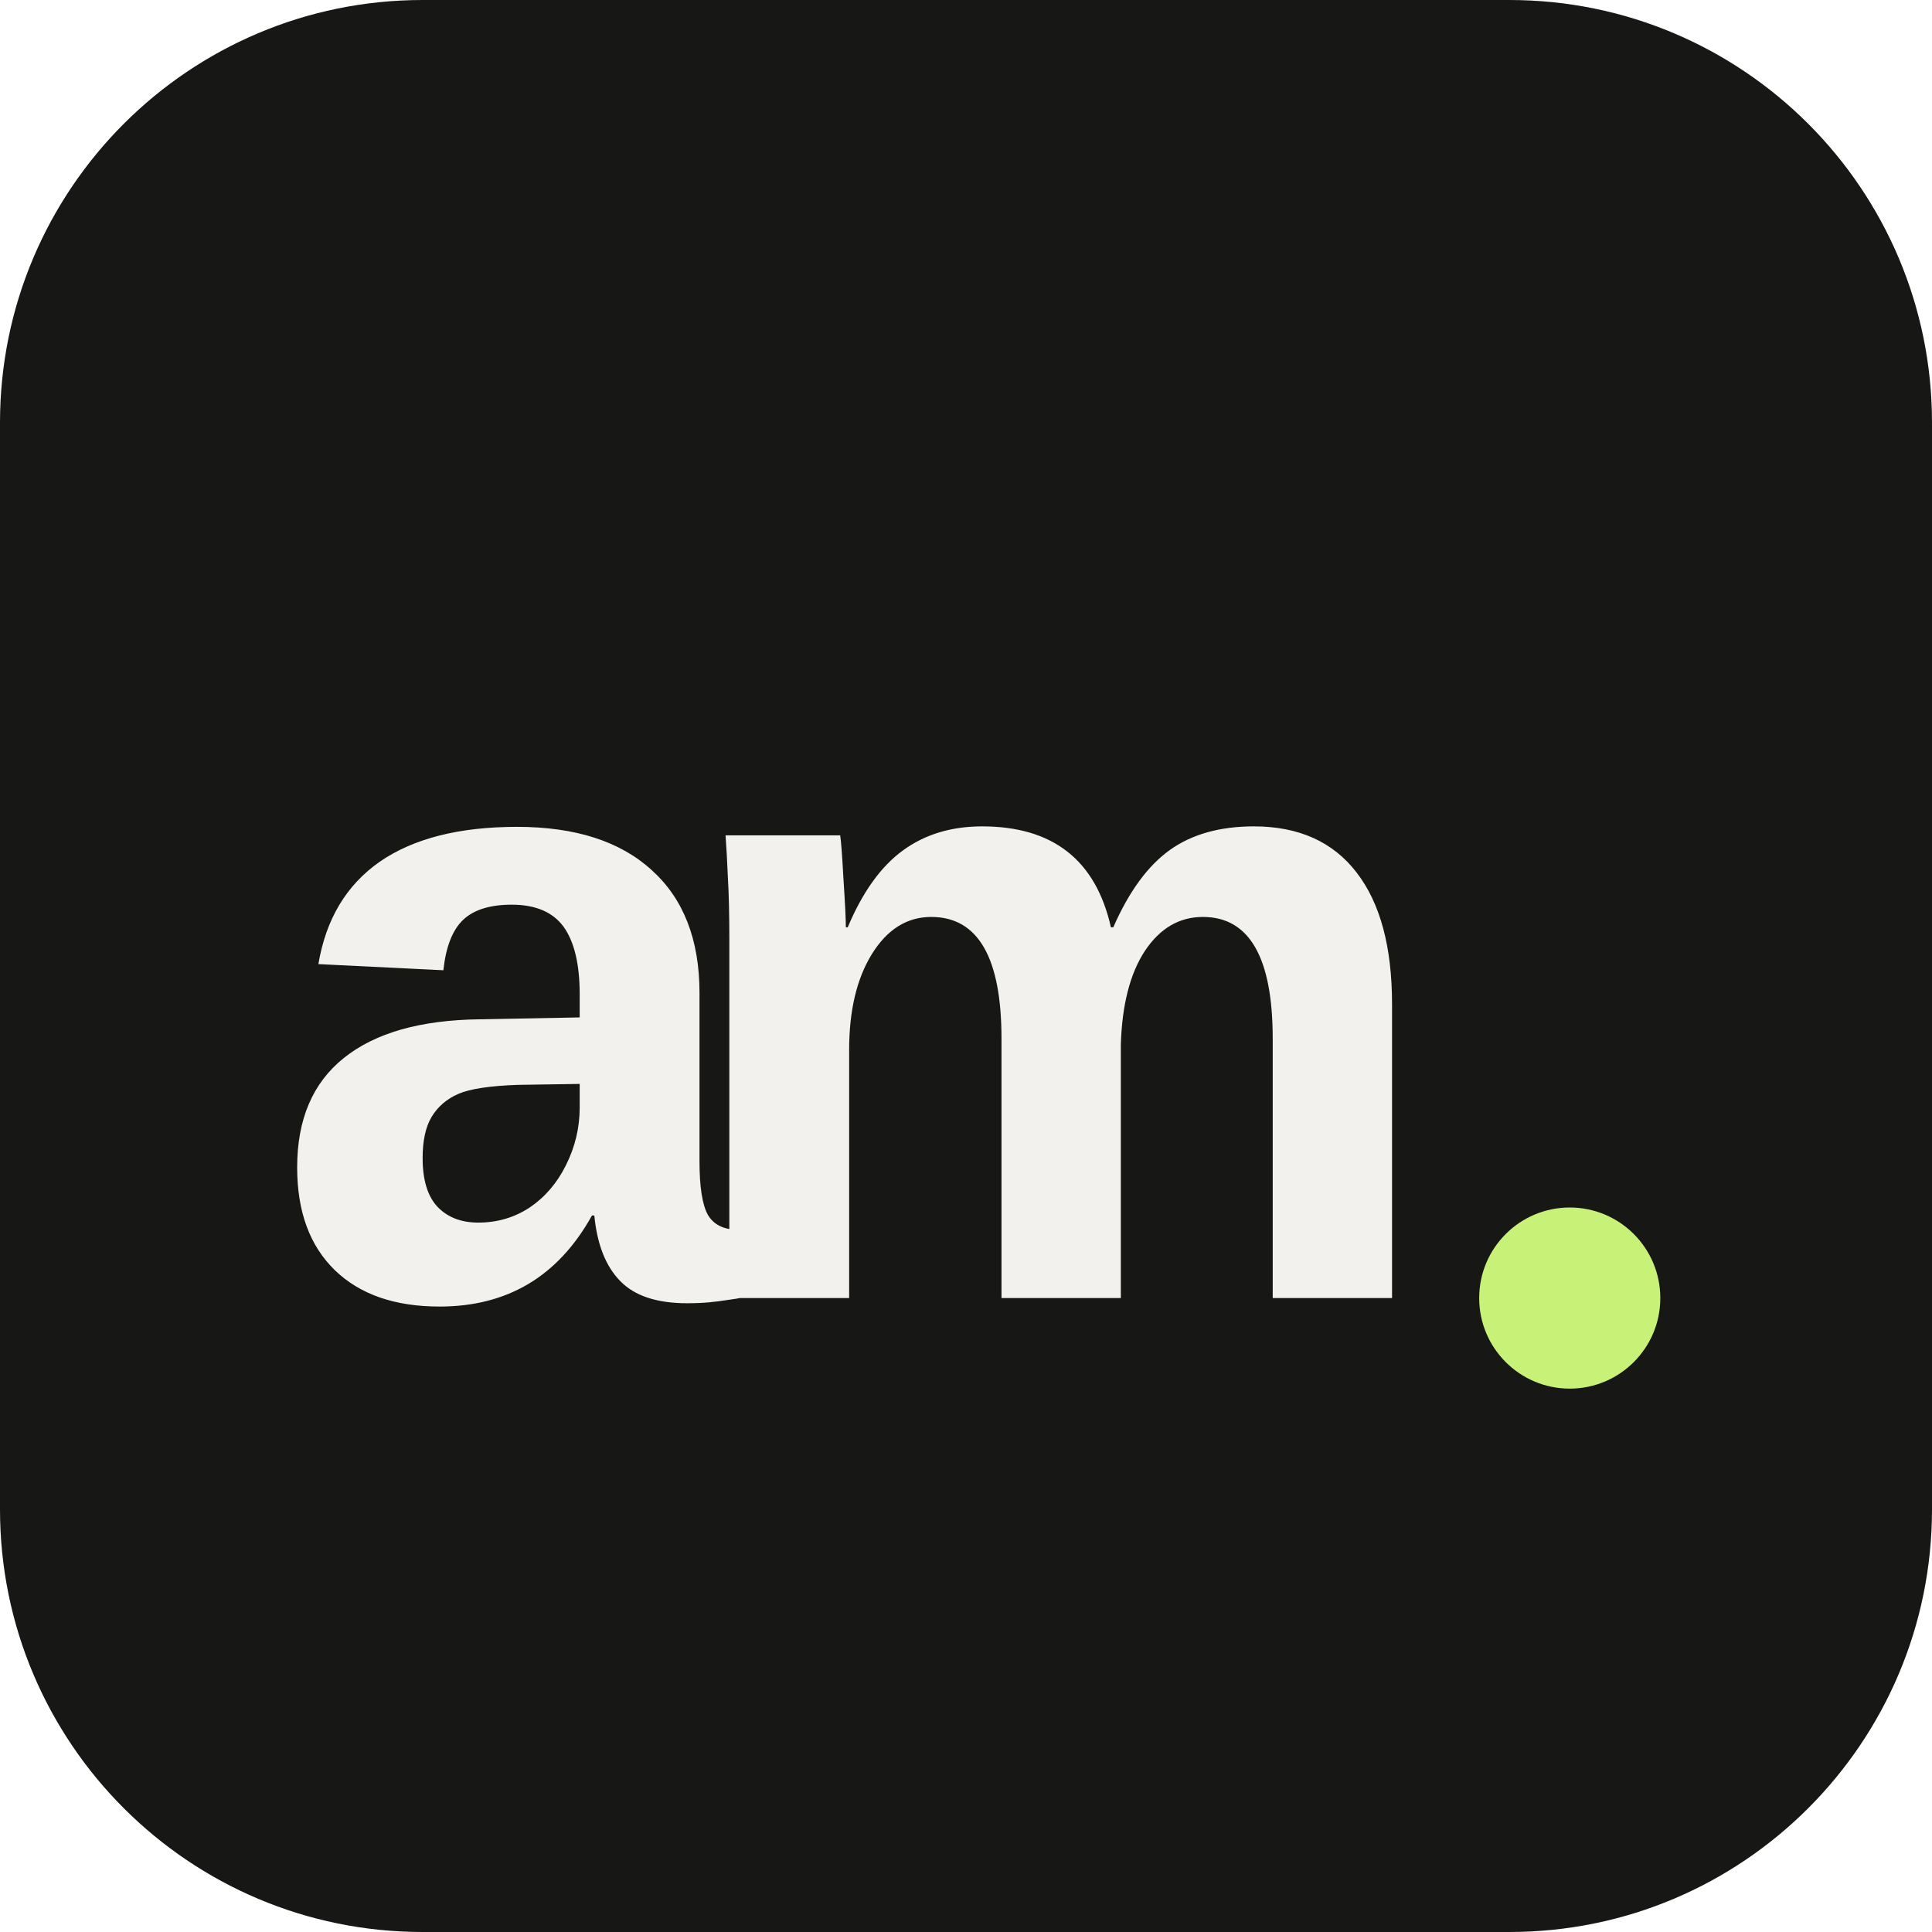
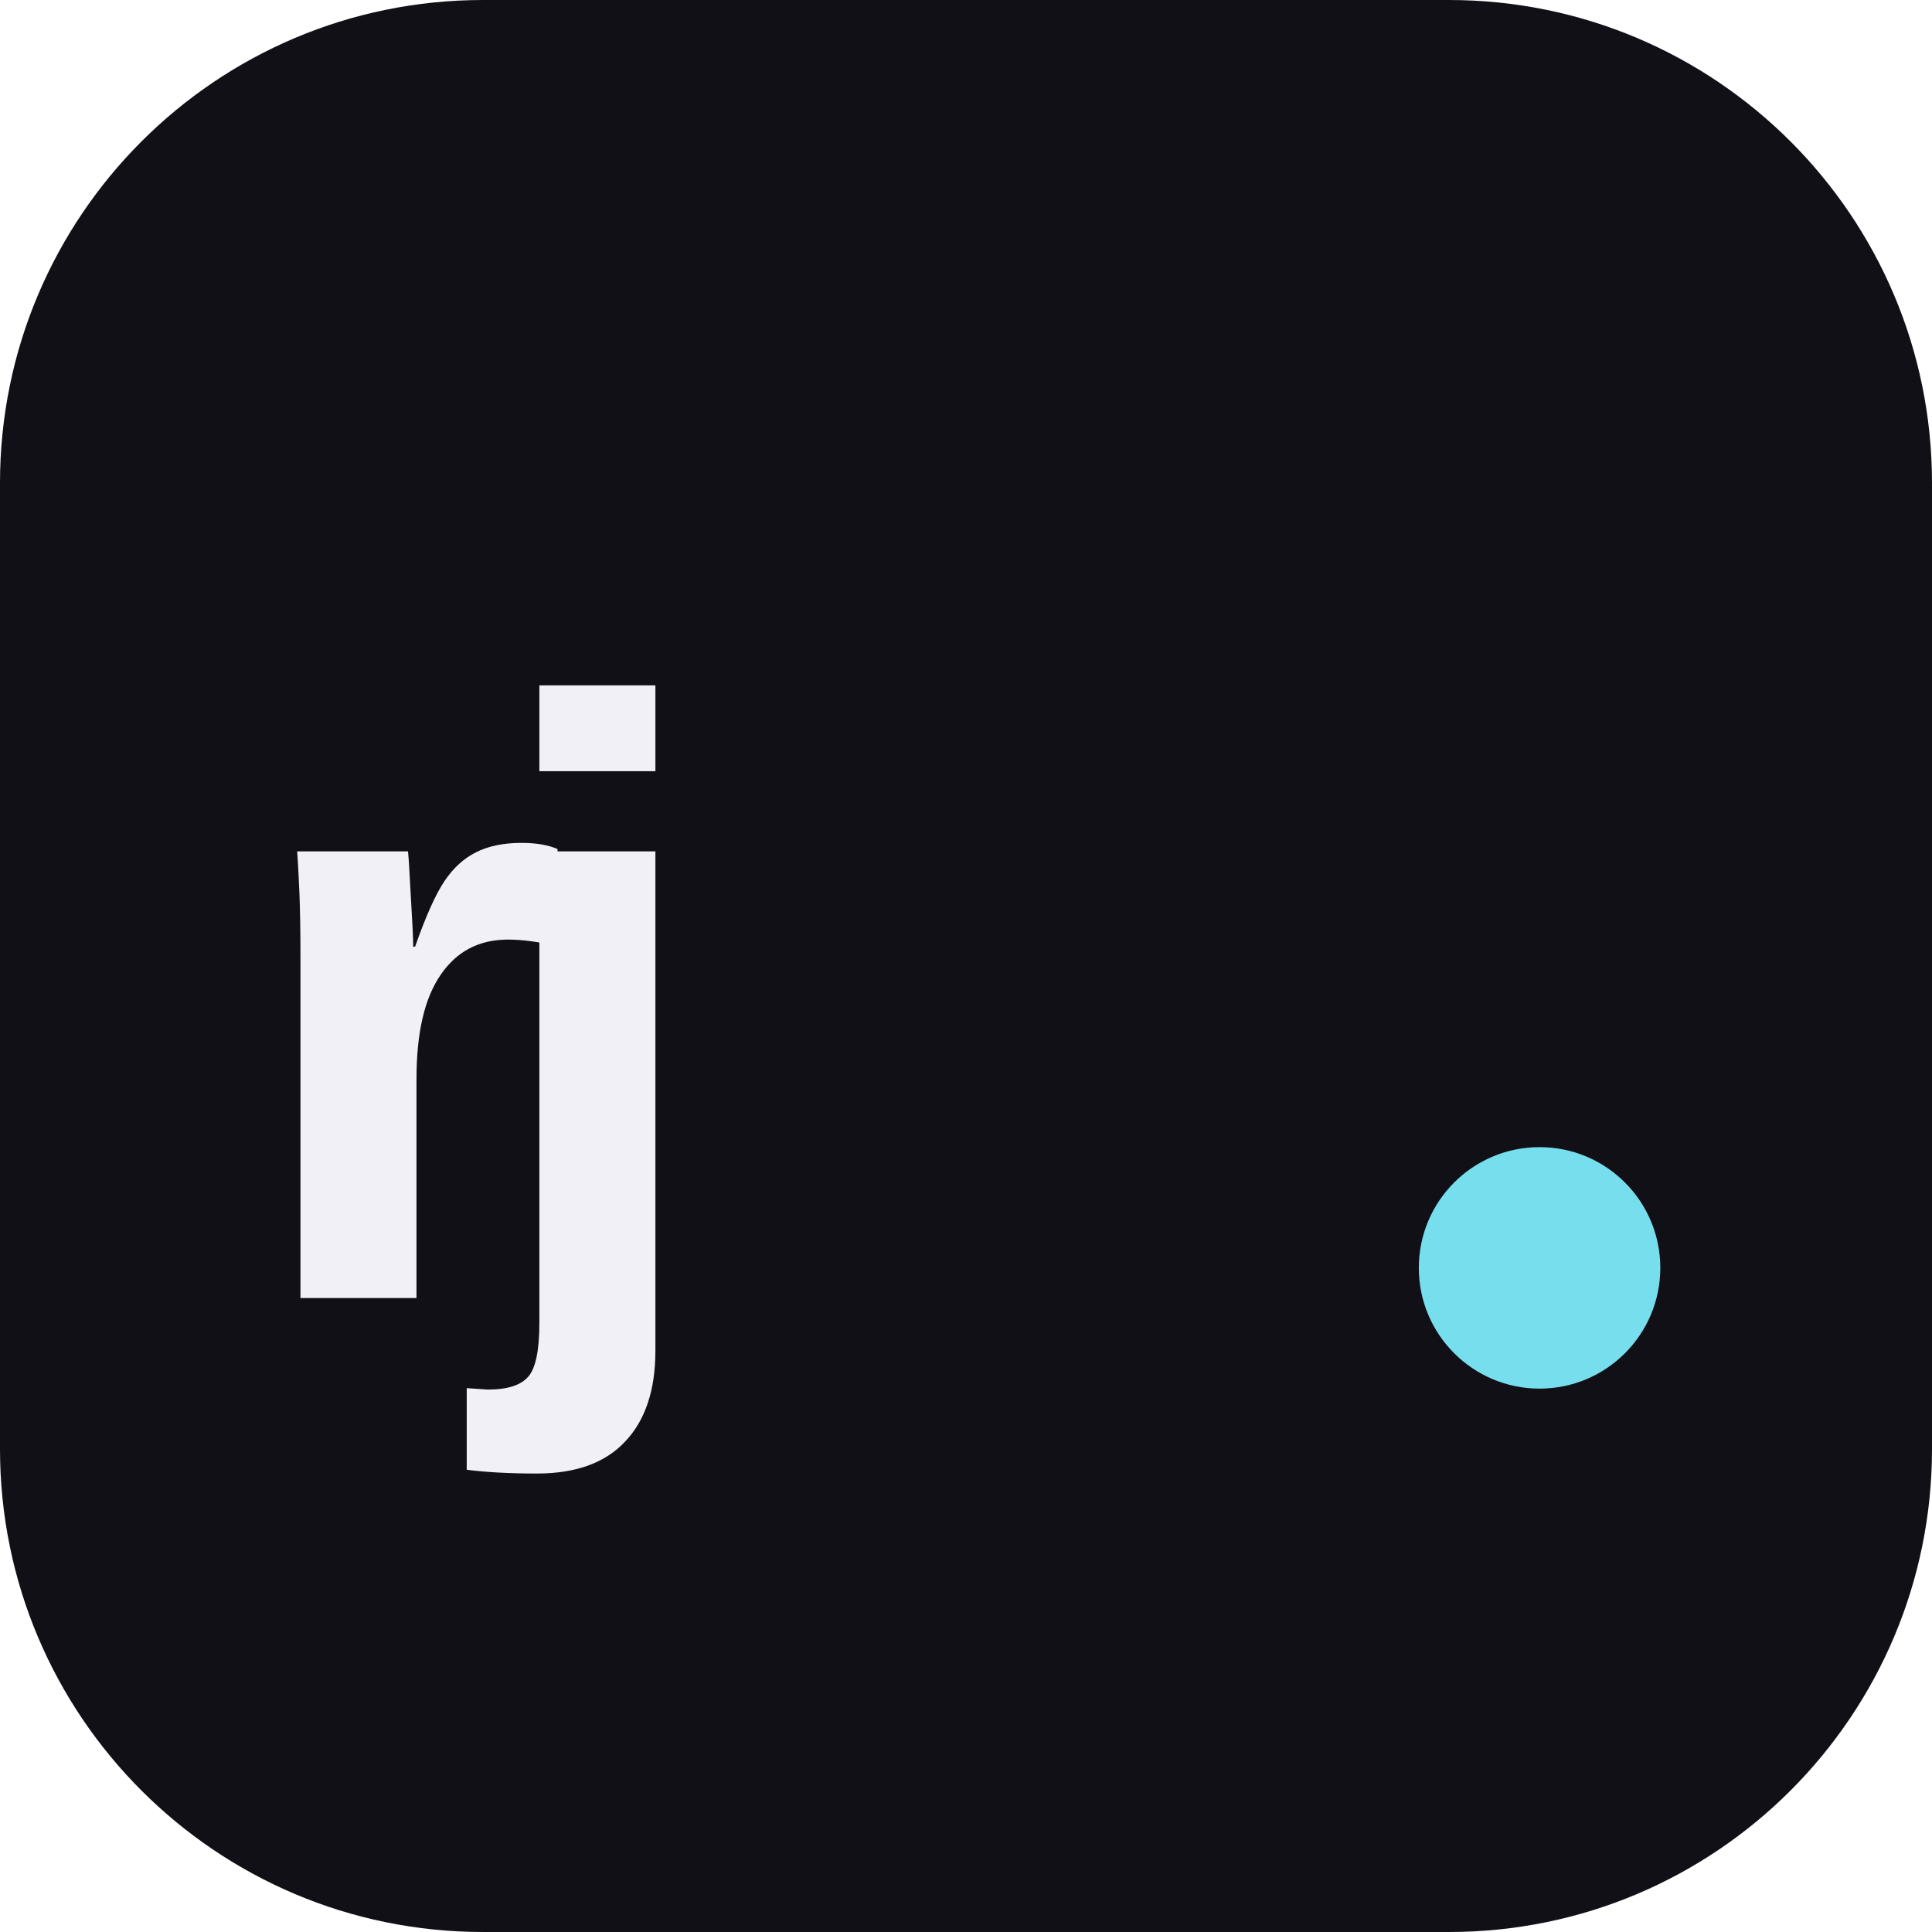
<svg xmlns="http://www.w3.org/2000/svg" viewBox="0 0 64 64">
-   <rect width="64" height="64" rx="14" fill="#171715" />
-   <text x="9" y="43" fill="#f3f1ed" font-family="Arial,sans-serif" font-size="29" font-weight="700" letter-spacing="-3">am</text>
-   <circle cx="52" cy="43" r="3" fill="#c7f277" />
+   <rect width="64" height="64" rx="16" fill="#101016" />
+   <text x="8" y="43" fill="#f1f0f6" font-family="Arial,sans-serif" font-size="28" font-weight="700" letter-spacing="-3">rj</text>
+   <circle cx="51" cy="42" r="4" fill="#77deed" />
</svg>
